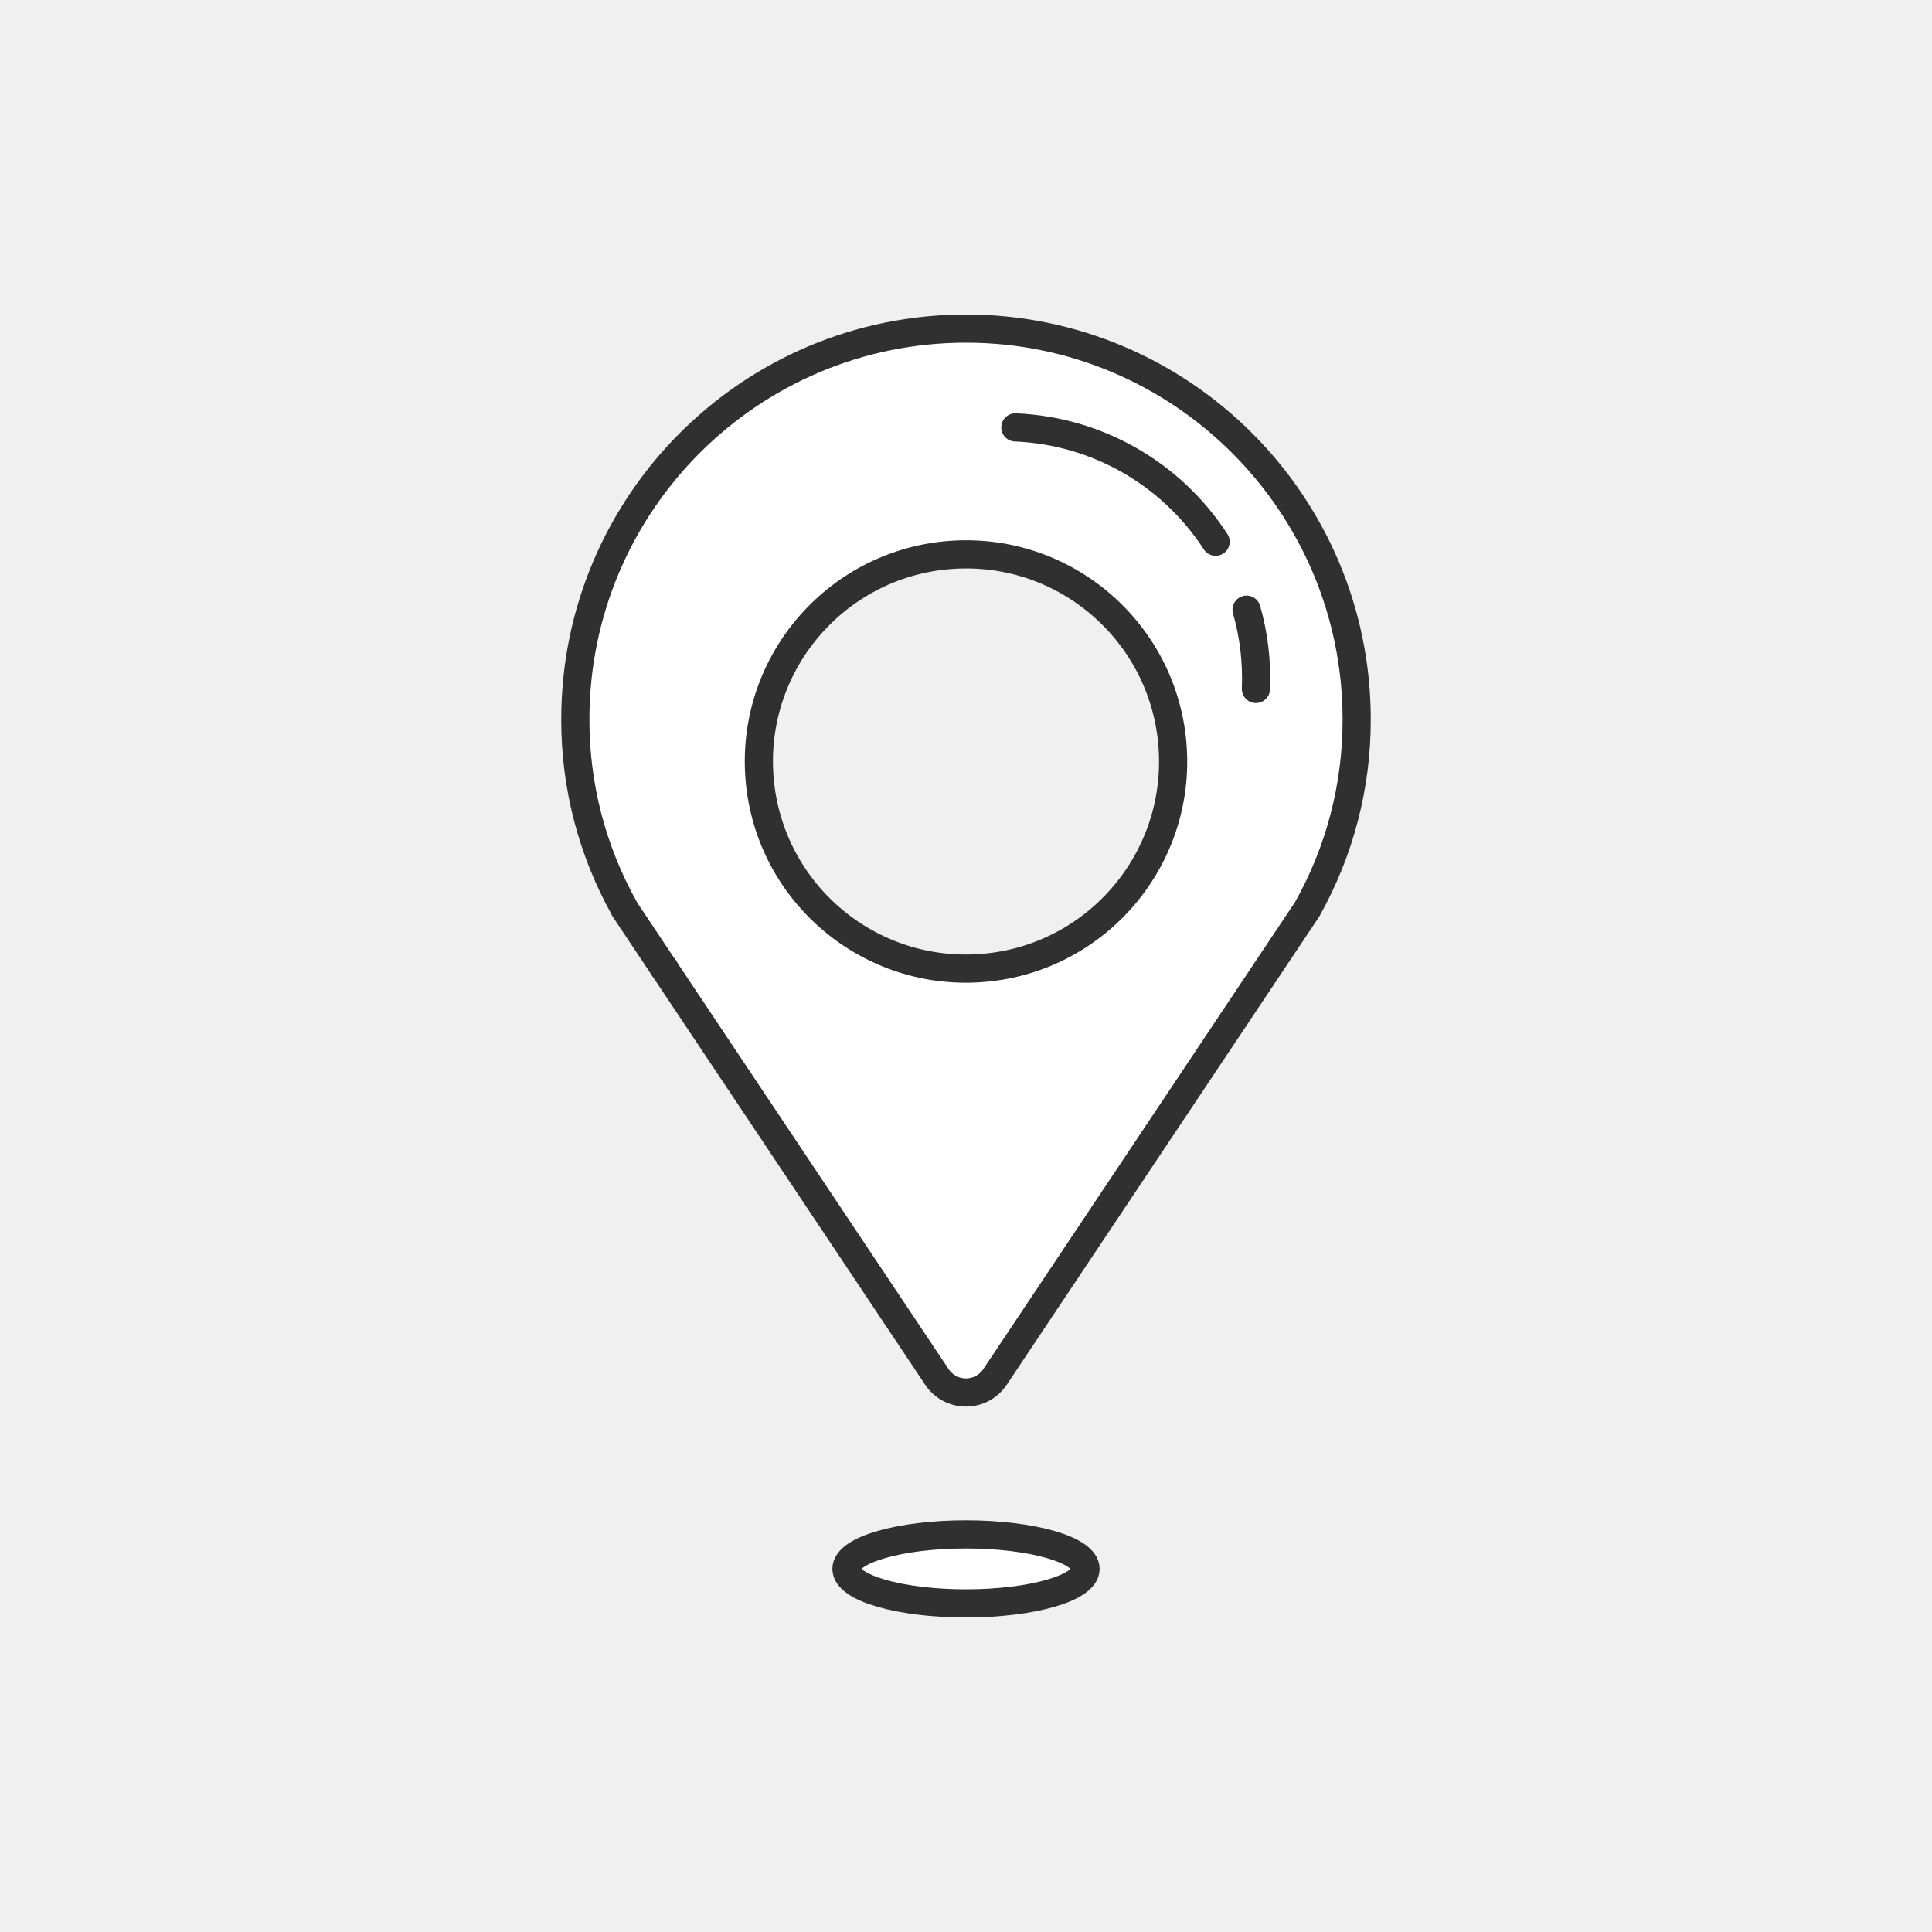
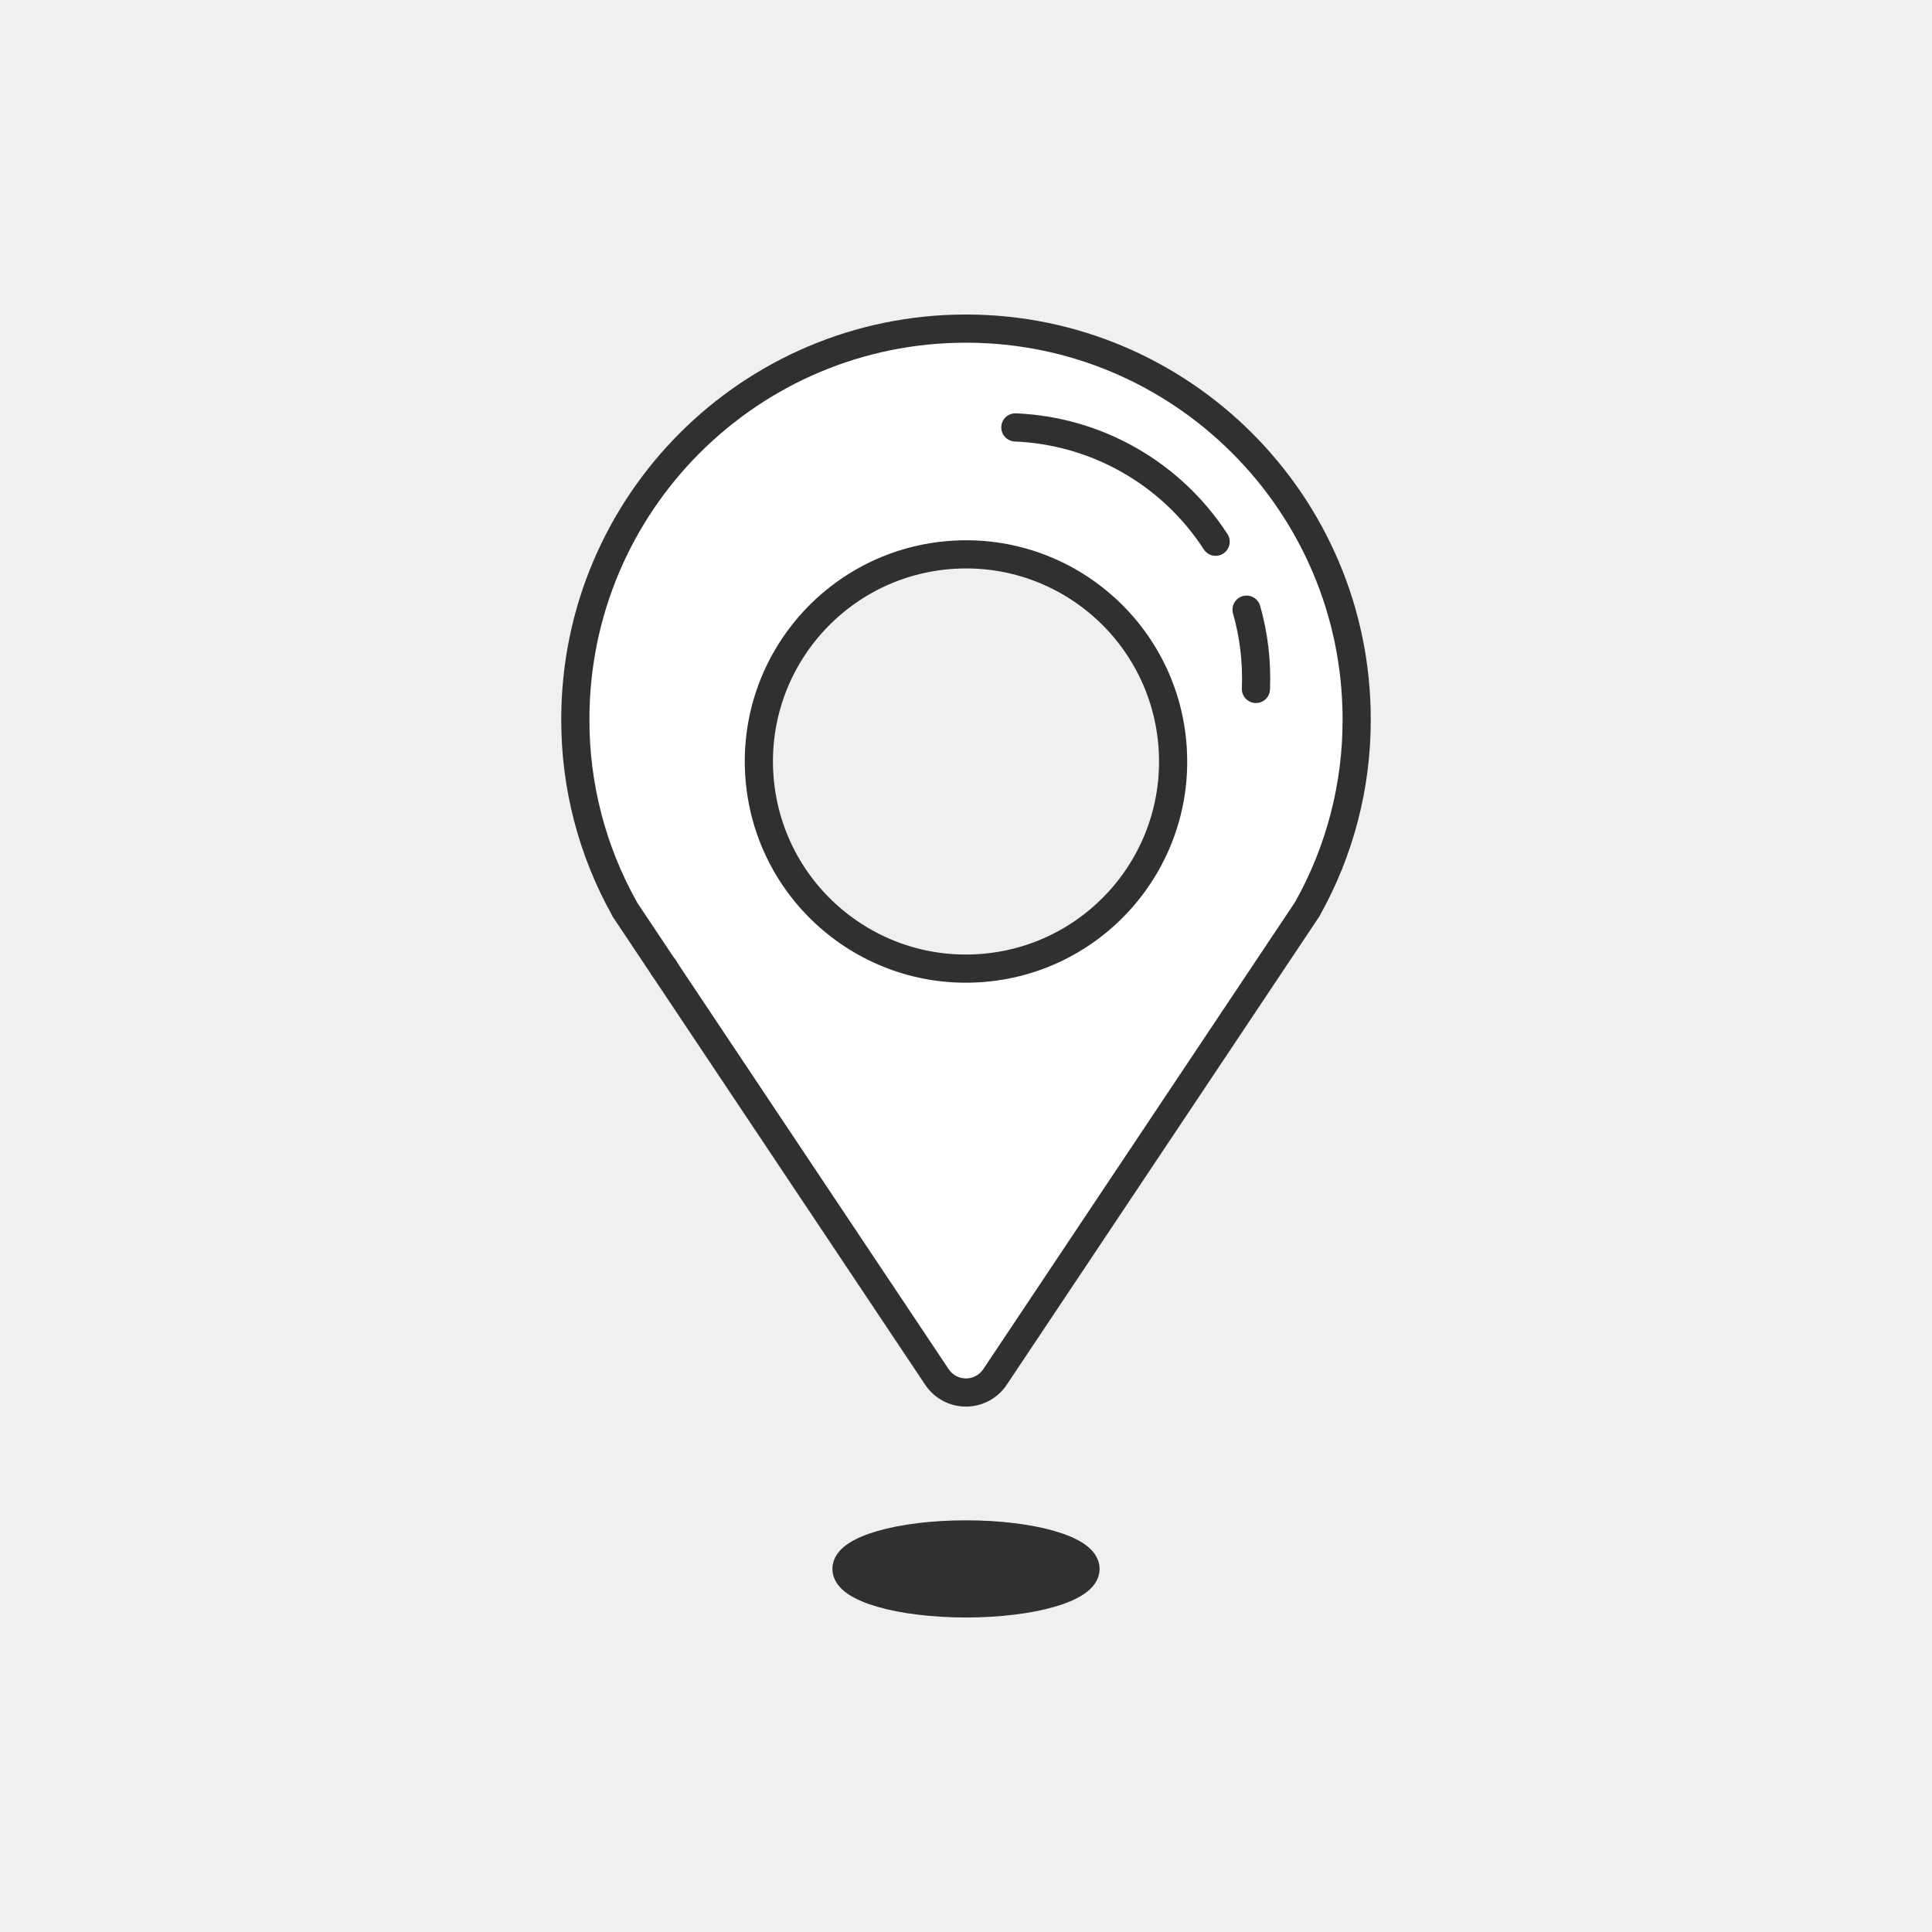
<svg xmlns="http://www.w3.org/2000/svg" viewBox="0 0 48 48">
-   <ellipse cx="24" cy="38.979" rx="2.97" ry=".857" fill="#ffffff" />
+   <ellipse cx="24" cy="38.979" rx="2.97" ry=".857" fill="#303030" />
  <path d="M24 8.162c-5.37 0-9.71 4.35-9.71 9.71 0 1.71.44 3.31 1.23 4.7l-.01.01 7.77 11.63c.34.51 1.1.51 1.44 0l7.76-11.63v-.01a9.463 9.463 0 0 0 1.23-4.7c0-5.36-4.36-9.71-9.71-9.71zm.33 15.89a5.15 5.15 0 0 1-5.47-4.81c-.18-2.83 1.98-5.28 4.82-5.46a5.153 5.153 0 0 1 5.46 4.81 5.147 5.147 0 0 1-4.81 5.46z" fill="#fff" />
  <path fill="none" stroke="#303030" stroke-width=".7" stroke-linecap="round" stroke-linejoin="round" stroke-miterlimit="10" d="M16.482 24.032l.024.024" />
  <path d="M32.483 22.581l-7.763 11.63a.867.867 0 0 1-1.442 0l-7.764-11.63.002-.004a9.57 9.57 0 0 1-1.222-4.707c0-5.354 4.34-9.706 9.706-9.706 5.354 0 9.706 4.352 9.706 9.706a9.57 9.57 0 0 1-1.222 4.707l-.001.004z" fill="none" stroke="#303030" stroke-width=".7" stroke-linecap="round" stroke-linejoin="round" stroke-miterlimit="10" />
  <path d="M30.971 15.147c.178.624.26 1.286.232 1.97" fill="none" stroke="#303030" stroke-width=".7" stroke-linecap="round" stroke-linejoin="round" stroke-miterlimit="10" />
  <path d="M25.226 10.619a6.238 6.238 0 0 1 4.976 2.84" fill="none" stroke="#303030" stroke-width=".7" stroke-linecap="round" stroke-linejoin="round" stroke-miterlimit="10" />
  <ellipse cx="24" cy="18.919" rx="5.146" ry="5.146" transform="rotate(-3.621 23.999 18.919)" fill="none" stroke="#303030" stroke-width=".7" stroke-linecap="round" stroke-linejoin="round" stroke-miterlimit="10" />
  <ellipse cx="24" cy="38.979" rx="2.97" ry=".857" fill="none" stroke="#303030" stroke-width=".7" stroke-linecap="round" stroke-linejoin="round" stroke-miterlimit="10" />
</svg>
